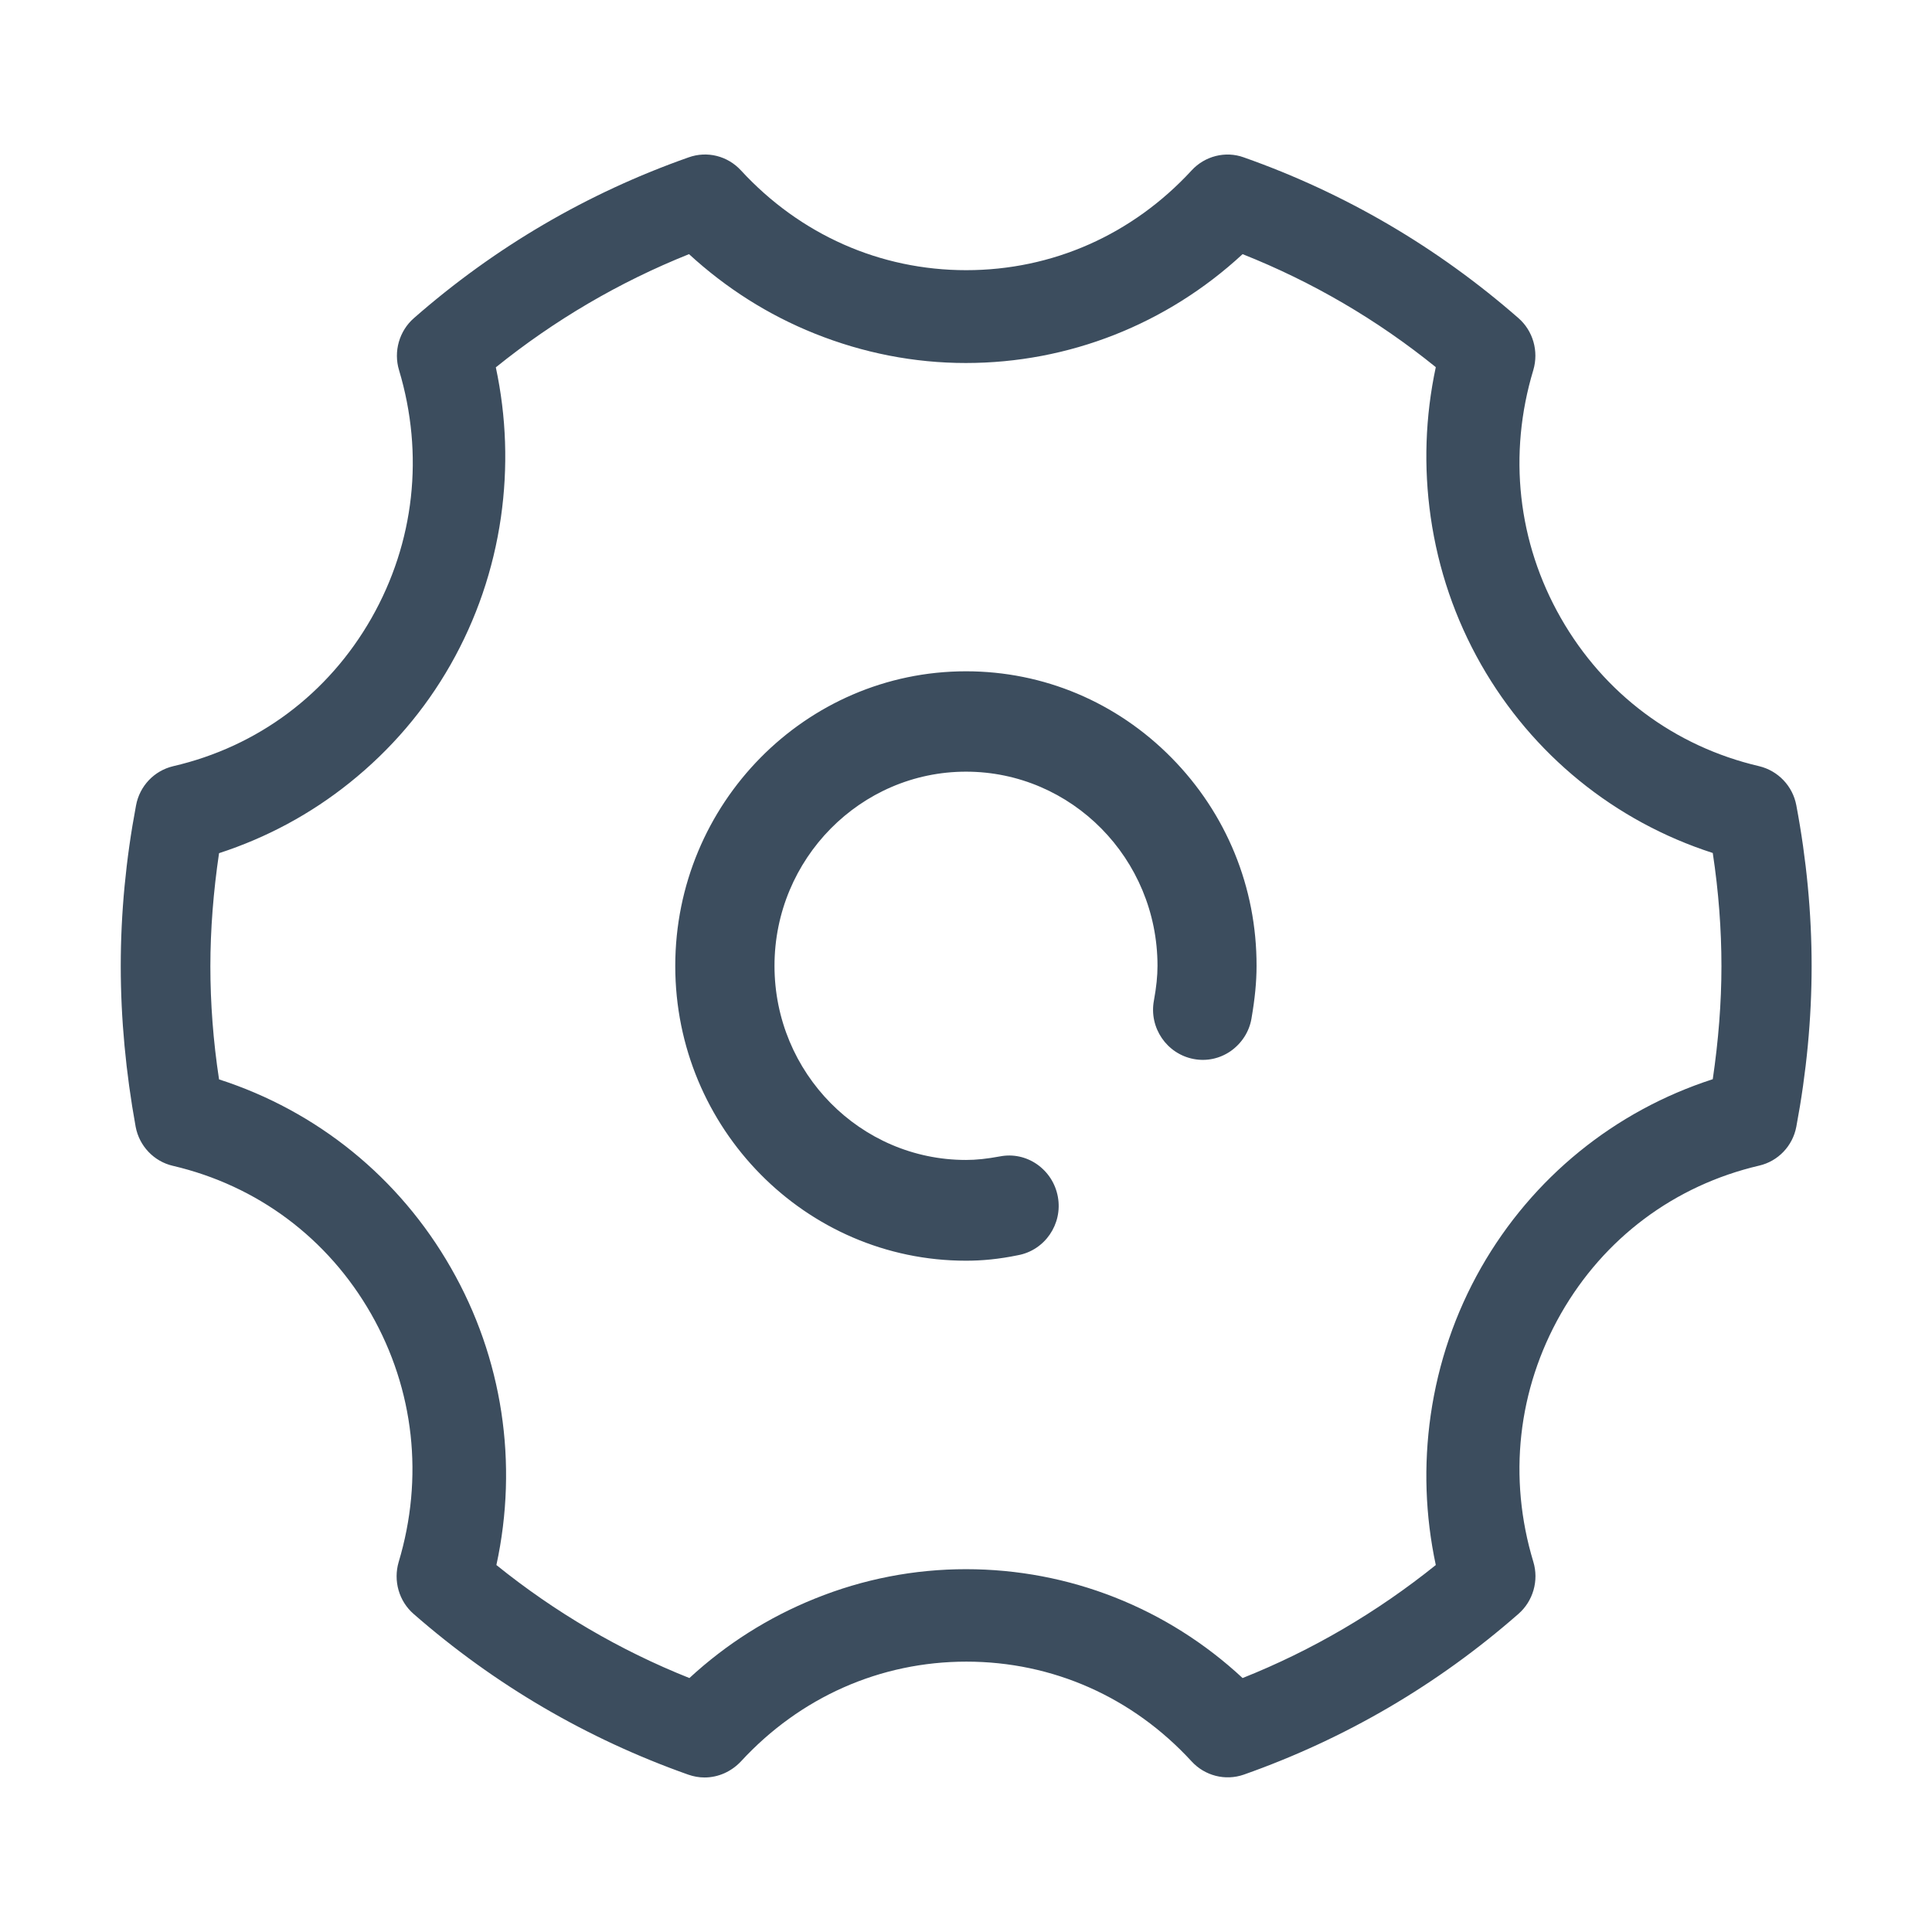
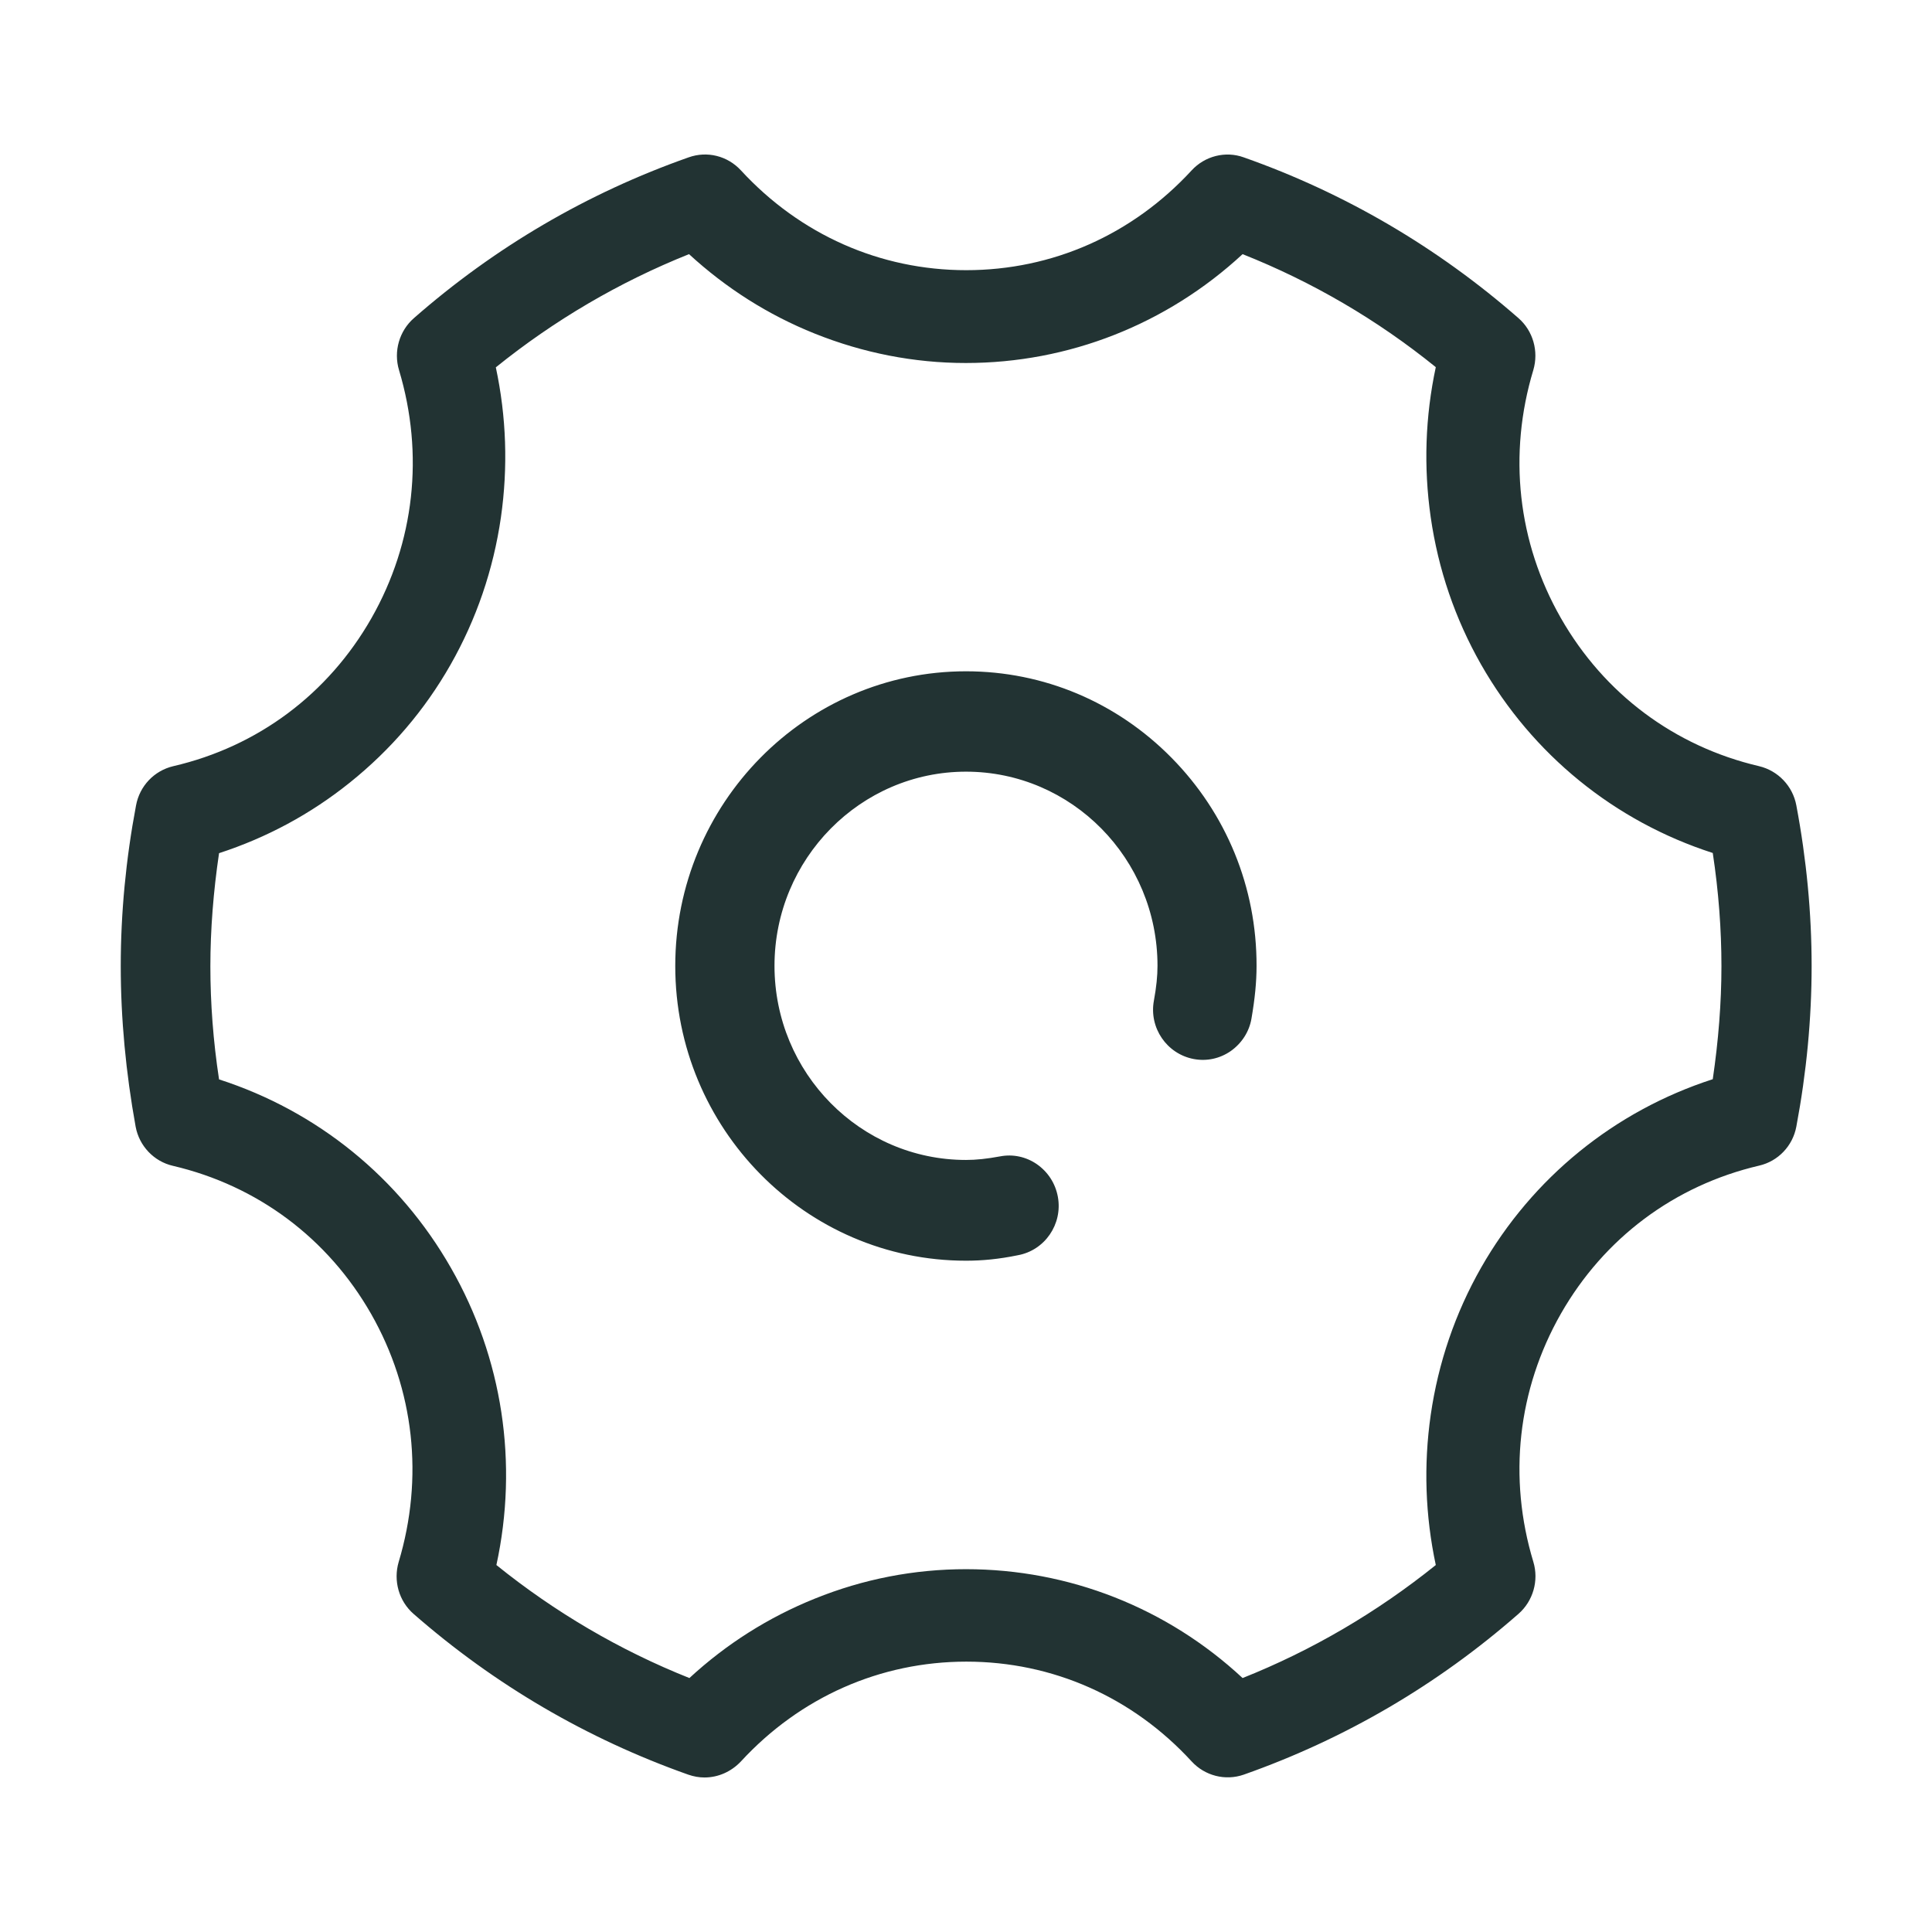
<svg xmlns="http://www.w3.org/2000/svg" class="icon" viewBox="0 0 1024 1024" width="24" height="24">
-   <path d="M373.4 942.1c-2.9 0-5.7-.5-8.6-1.5-53.7-19-102.6-47.6-145.6-85.2-7.8-6.8-10.8-17.6-7.9-27.5 13.4-44.6 8.3-91.3-14.6-131.5-22.9-40.1-60.2-68-105.1-78.5-10-2.3-17.8-10.5-19.7-20.7-5.2-28.7-7.9-57.3-7.9-85.2 0-27.9 2.7-56.5 8.1-85.1 1.9-10.3 9.6-18.4 19.7-20.8 44.9-10.4 82.2-38.3 105.1-78.5 22.8-40.1 28-86.8 14.6-131.4-3-9.9.1-20.8 7.9-27.6 42.9-37.6 91.9-66.3 145.6-85.2 9.8-3.5 20.6-.8 27.7 6.9 31.4 34.1 73.8 52.9 119.4 52.9 45.7 0 88.1-18.8 119.5-52.9 7-7.6 17.9-10.4 27.6-6.9 53.6 18.9 102.6 47.6 145.6 85.2 7.8 6.8 10.8 17.6 7.9 27.5-13.5 44.7-8.3 91.4 14.6 131.5 22.9 40.1 60.2 68 105.1 78.5 10 2.4 17.8 10.5 19.7 20.8 5.4 28.6 8.1 57.3 8.1 85.1 0 27.8-2.7 56.4-8.1 85.1-1.9 10.3-9.7 18.4-19.7 20.7-44.9 10.5-82.2 38.4-105.1 78.5-22.9 40.2-28.1 86.9-14.6 131.5 3 9.9-.1 20.8-7.9 27.6-43 37.7-92 66.3-145.6 85.2-9.8 3.4-20.6.6-27.6-7-31.3-34.1-73.7-52.9-119.4-52.9-45.6 0-88.1 18.8-119.5 52.9-5.1 5.4-12 8.5-19.3 8.5zM263.1 829.5c31 25 65.4 45.2 102.3 59.9 19.5-18 41.9-32.2 66.5-42.1 25.7-10.4 52.7-15.6 80.1-15.6 54.6 0 106.6 20.5 146.6 57.7 36.9-14.7 71.3-34.9 102.4-59.9-5.6-26.2-6.5-52.9-2.7-79.5 4-27.7 13-54 26.7-78.1 27.2-47.7 70.8-83.1 122.8-99.9 3-20.4 4.6-40.5 4.6-59.9s-1.5-39.6-4.6-60c-52.1-16.8-95.6-52.2-122.8-99.9-13.7-24.1-22.7-50.3-26.7-78.1-3.8-26.6-2.9-53.3 2.7-79.5-31-25.1-65.4-45.2-102.4-59.9-40.2 37.2-92.2 57.7-146.7 57.7-27.4 0-54.4-5.3-80.1-15.6-24.7-9.9-47-24.1-66.6-42.1-37 14.8-71.4 35-102.4 60 5.6 26.2 6.5 52.9 2.7 79.5-4 27.7-13 54-26.7 78.1-13.7 24.1-31.7 45.1-53.4 62.5-20.8 16.7-44.1 29.2-69.3 37.4-3 20.3-4.6 40.5-4.6 60 0 19.4 1.5 39.6 4.6 59.9 52.1 16.8 95.6 52.1 122.9 99.9 27.4 47.8 35.8 103.6 24.1 157.5zM512 668.2c-85 0-154.1-70.1-154.1-156.2S427 355.8 512 355.8c41.1 0 79.8 16.3 108.9 45.8C650 431.1 666.1 470.3 666 512c0 8.6-.9 17.4-2.7 27.9-1.2 7-5.2 13.1-11 17.2-5.8 4-12.7 5.5-19.6 4.2-14.3-2.7-23.8-16.6-21.1-31 1.3-7.1 1.9-13 1.9-18.4C613.5 455.1 568 409 512 409c-55.9 0-101.5 46.2-101.5 102.9 0 56.8 45.5 102.9 101.5 102.9 5.4 0 11.1-.6 18.1-1.9 6.8-1.3 13.7.2 19.4 4.1 5.9 4.1 9.9 10.2 11.2 17.4 2.6 14.4-6.9 28.3-21.2 30.9-10.2 2.1-19 2.9-27.5 2.9z" fill="#3c4d5e" />
+   <path d="M373.4 942.1c-2.9 0-5.7-.5-8.6-1.5-53.7-19-102.6-47.6-145.6-85.2-7.8-6.8-10.8-17.6-7.9-27.5 13.4-44.6 8.3-91.3-14.6-131.5-22.9-40.1-60.2-68-105.1-78.5-10-2.3-17.8-10.5-19.7-20.7-5.2-28.7-7.9-57.3-7.9-85.2 0-27.9 2.7-56.5 8.1-85.1 1.9-10.3 9.6-18.4 19.7-20.8 44.9-10.4 82.2-38.3 105.1-78.5 22.8-40.1 28-86.8 14.6-131.4-3-9.9.1-20.8 7.9-27.6 42.9-37.6 91.9-66.3 145.6-85.2 9.8-3.5 20.6-.8 27.7 6.9 31.4 34.1 73.8 52.9 119.4 52.9 45.7 0 88.1-18.8 119.5-52.9 7-7.6 17.9-10.4 27.6-6.9 53.6 18.9 102.6 47.6 145.6 85.2 7.8 6.8 10.8 17.6 7.9 27.5-13.5 44.7-8.3 91.4 14.6 131.5 22.9 40.1 60.2 68 105.1 78.5 10 2.4 17.8 10.5 19.7 20.8 5.4 28.6 8.1 57.3 8.1 85.1 0 27.8-2.7 56.4-8.1 85.1-1.9 10.3-9.7 18.4-19.7 20.7-44.9 10.5-82.2 38.4-105.1 78.5-22.9 40.2-28.1 86.9-14.6 131.5 3 9.9-.1 20.8-7.9 27.6-43 37.7-92 66.3-145.6 85.2-9.8 3.4-20.6.6-27.6-7-31.3-34.1-73.7-52.9-119.4-52.9-45.6 0-88.1 18.8-119.5 52.9-5.1 5.4-12 8.5-19.3 8.5zM263.1 829.5c31 25 65.4 45.2 102.3 59.9 19.5-18 41.9-32.2 66.5-42.1 25.7-10.4 52.7-15.6 80.1-15.6 54.6 0 106.6 20.5 146.6 57.7 36.9-14.7 71.3-34.9 102.4-59.9-5.6-26.2-6.5-52.9-2.7-79.5 4-27.7 13-54 26.7-78.1 27.2-47.7 70.8-83.1 122.8-99.9 3-20.4 4.6-40.5 4.6-59.9s-1.5-39.6-4.6-60c-52.1-16.8-95.6-52.2-122.8-99.9-13.7-24.1-22.7-50.3-26.7-78.1-3.8-26.6-2.9-53.3 2.7-79.5-31-25.1-65.4-45.2-102.4-59.9-40.2 37.2-92.2 57.7-146.7 57.7-27.4 0-54.4-5.3-80.1-15.6-24.7-9.9-47-24.1-66.6-42.1-37 14.8-71.4 35-102.4 60 5.6 26.2 6.5 52.9 2.7 79.5-4 27.7-13 54-26.7 78.1-13.7 24.1-31.7 45.1-53.4 62.5-20.8 16.7-44.1 29.2-69.3 37.4-3 20.3-4.6 40.5-4.6 60 0 19.4 1.5 39.6 4.6 59.9 52.1 16.8 95.6 52.1 122.9 99.9 27.4 47.8 35.8 103.6 24.1 157.5zM512 668.2c-85 0-154.1-70.1-154.1-156.2S427 355.8 512 355.8c41.1 0 79.8 16.3 108.9 45.8C650 431.1 666.1 470.3 666 512c0 8.6-.9 17.4-2.7 27.9-1.2 7-5.2 13.1-11 17.2-5.8 4-12.7 5.5-19.6 4.2-14.3-2.7-23.8-16.6-21.1-31 1.3-7.1 1.9-13 1.9-18.4C613.5 455.1 568 409 512 409c-55.9 0-101.5 46.2-101.5 102.9 0 56.8 45.5 102.9 101.5 102.9 5.4 0 11.1-.6 18.1-1.9 6.8-1.3 13.7.2 19.4 4.1 5.9 4.1 9.9 10.2 11.2 17.4 2.6 14.4-6.9 28.3-21.2 30.9-10.2 2.1-19 2.9-27.5 2.9z" fill="#233" />
</svg>
